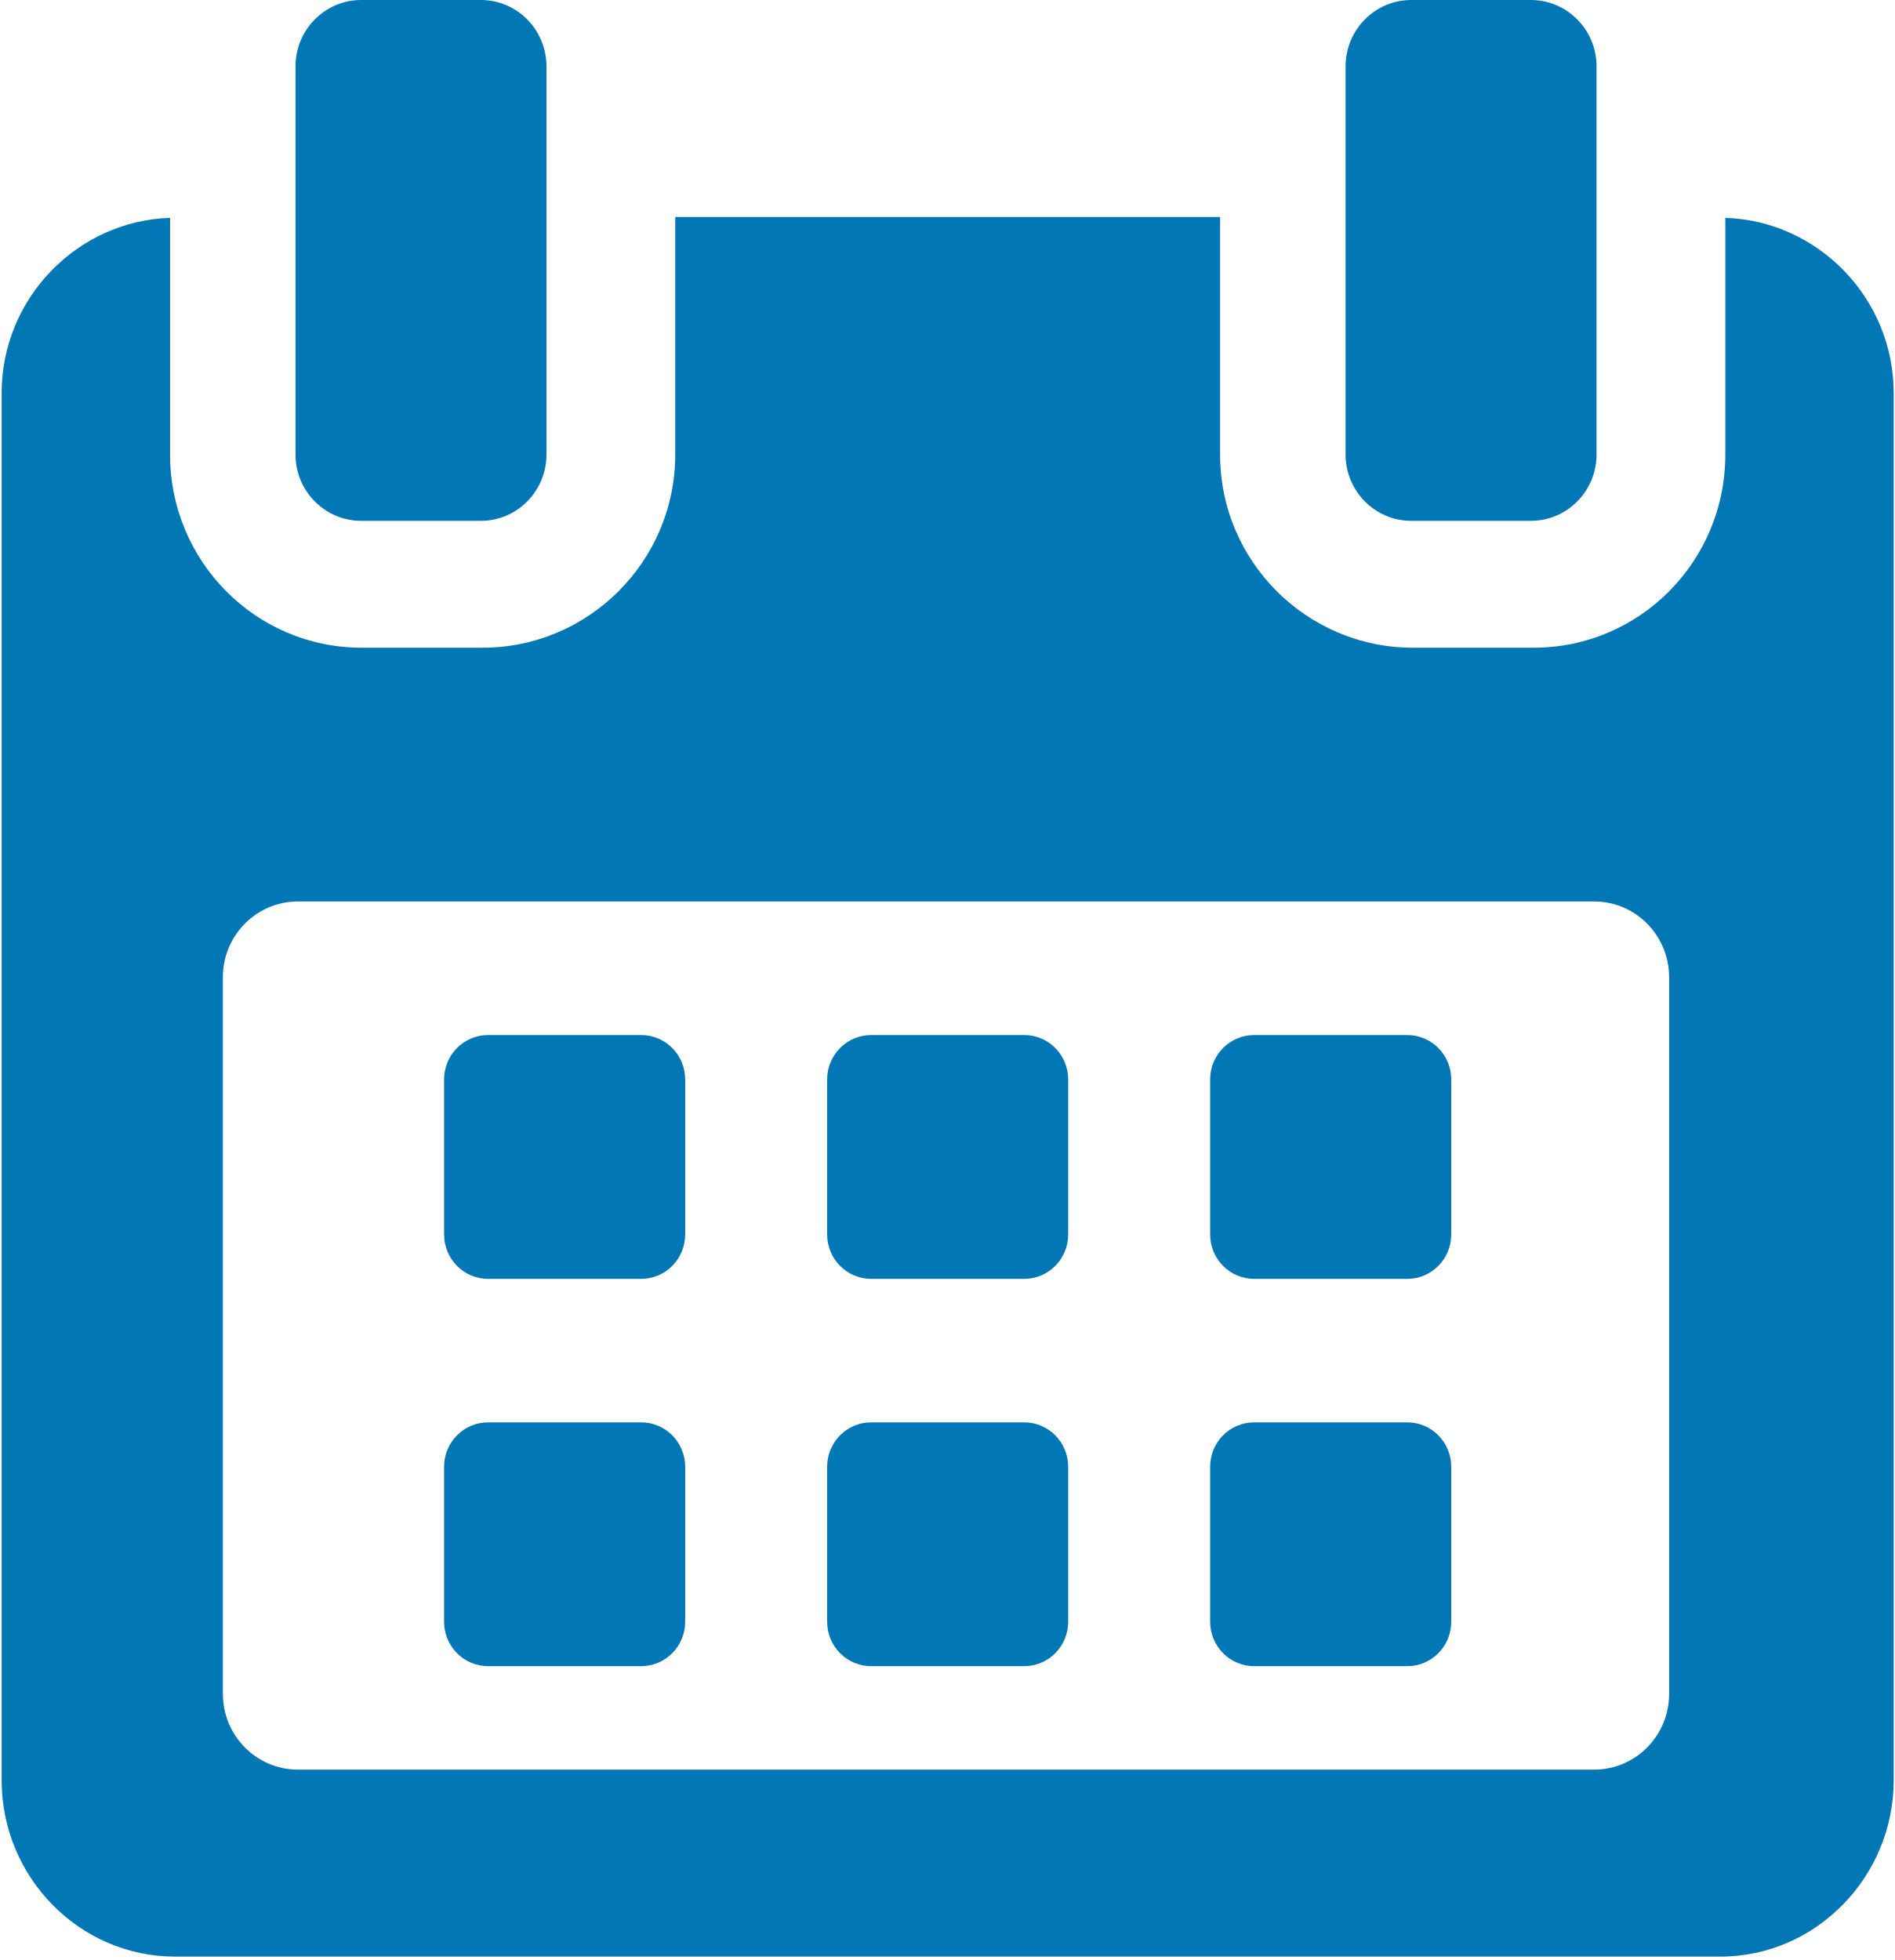
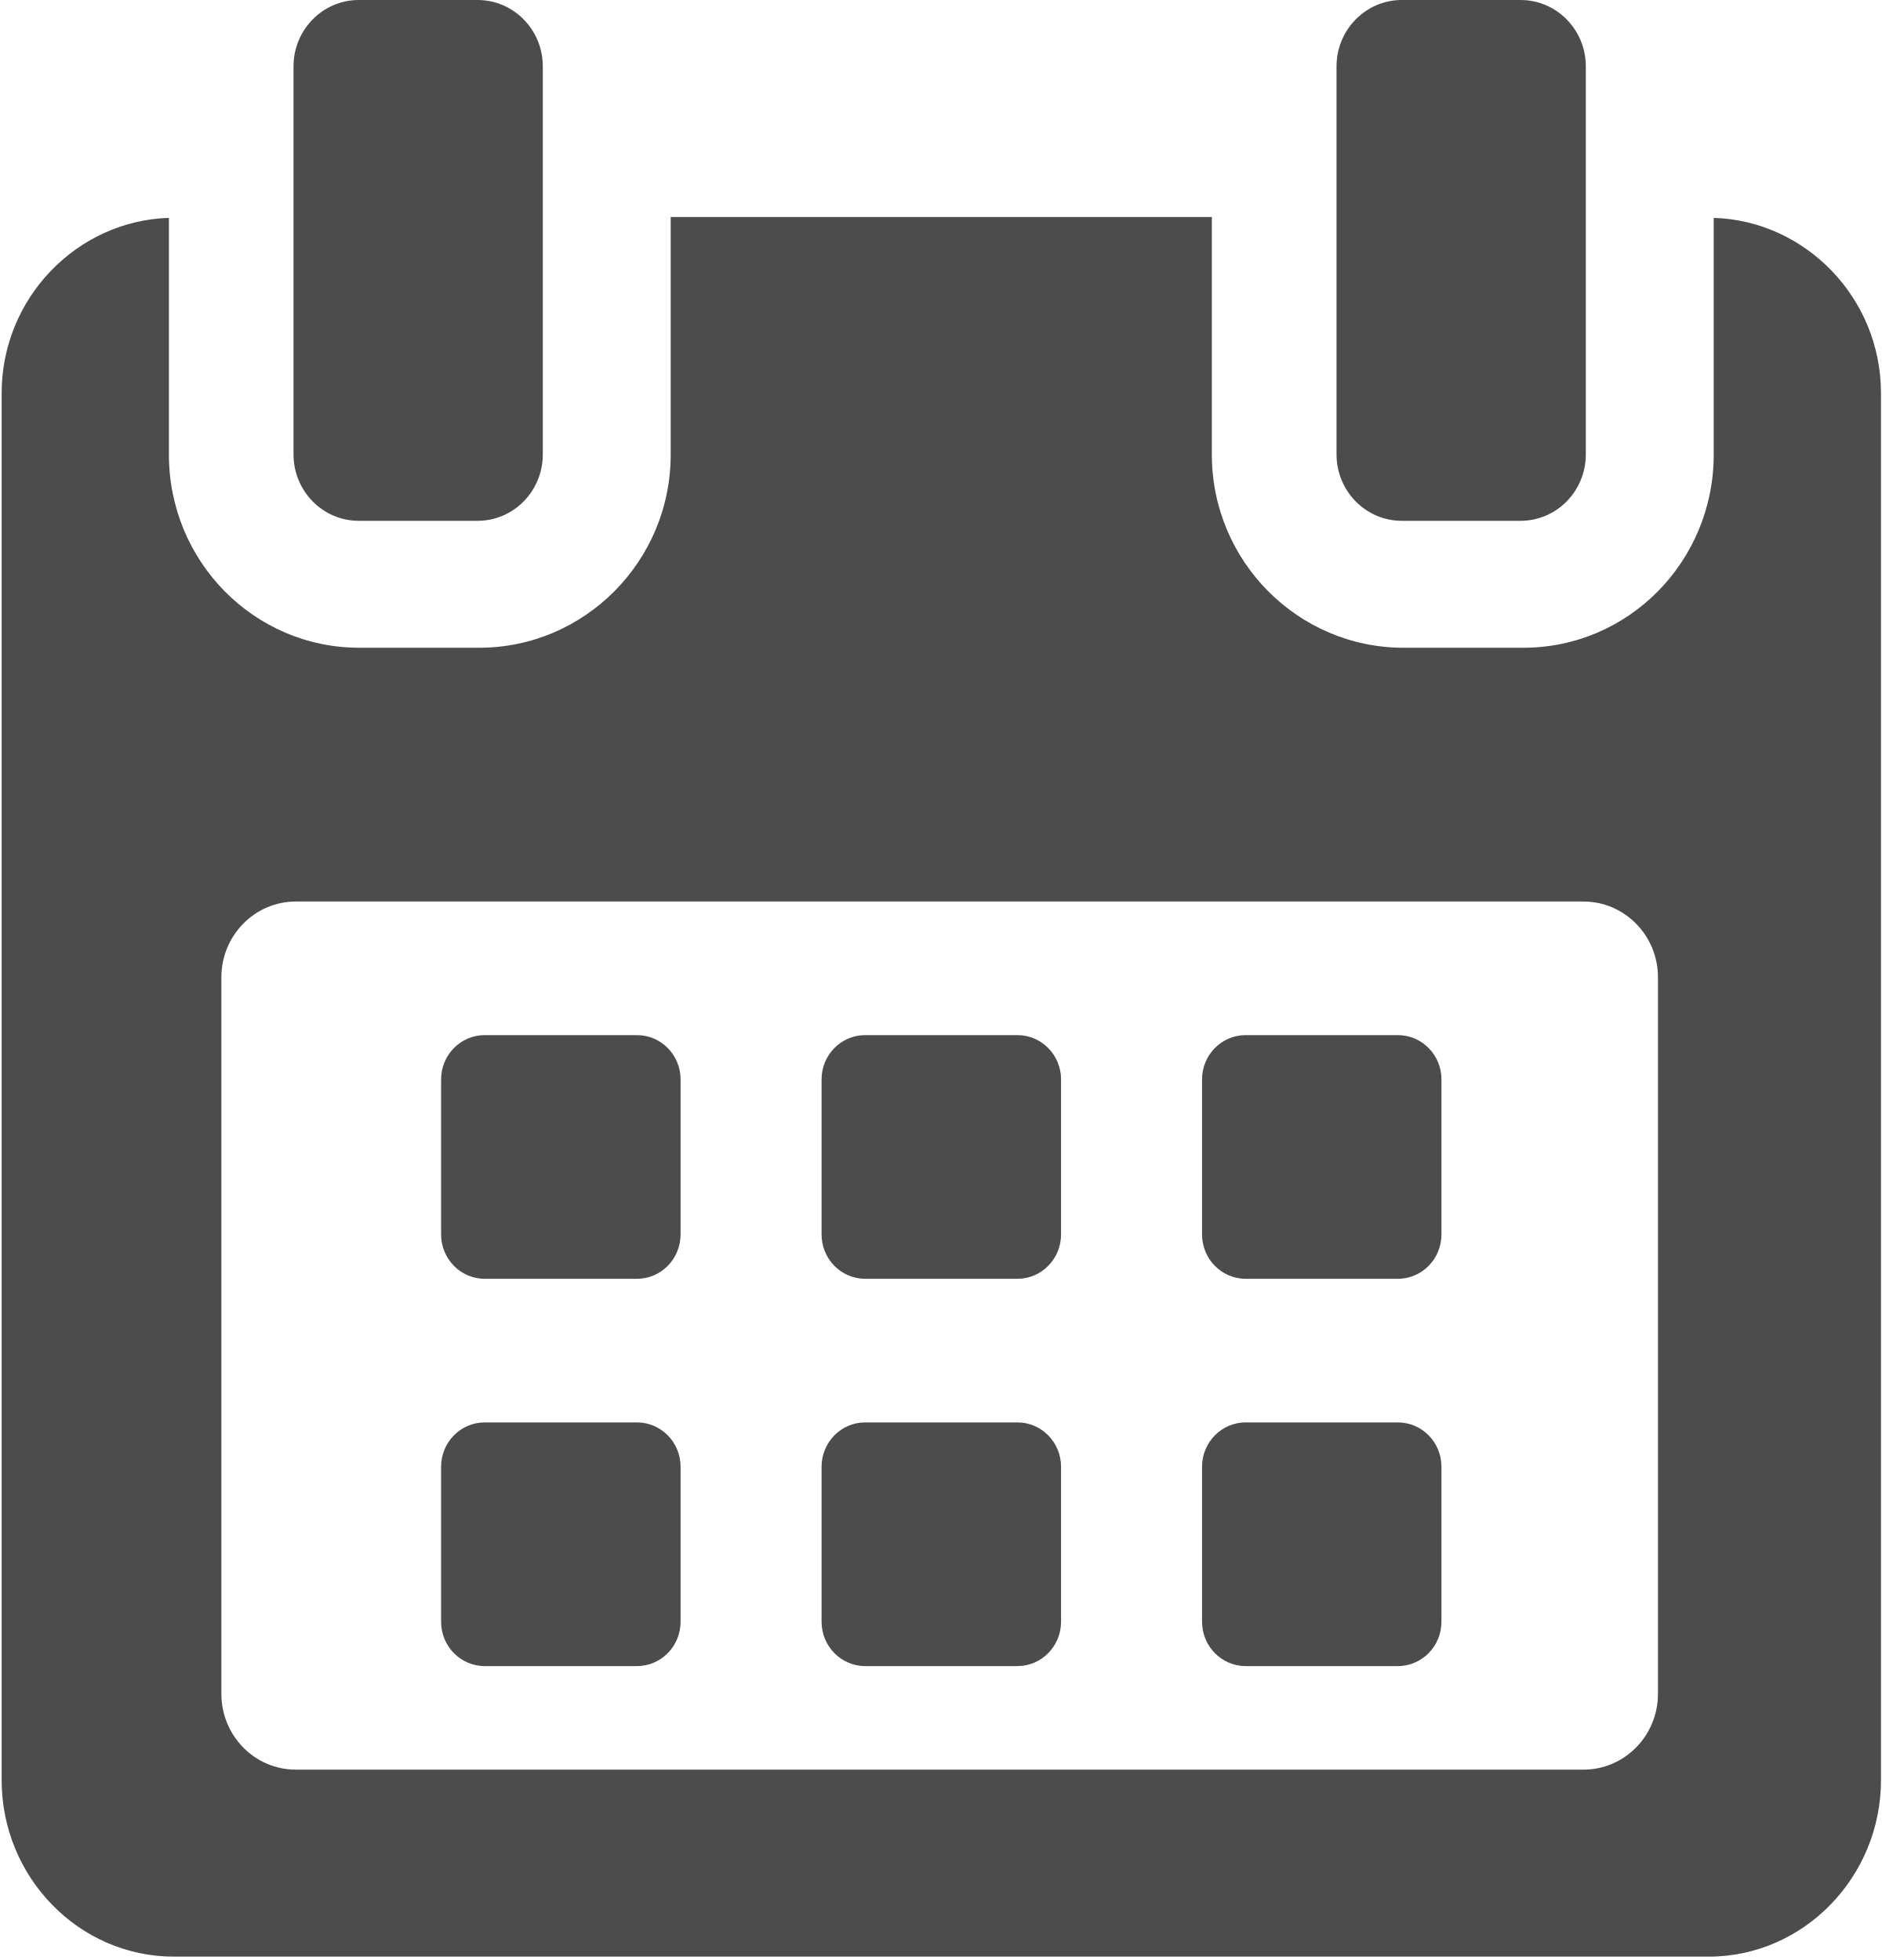
- <svg xmlns="http://www.w3.org/2000/svg" width="29px" height="30px" viewBox="0 0 29 30" version="1.1">
+ <svg xmlns="http://www.w3.org/2000/svg" width="24px" height="25px" viewBox="0 0 24 25" version="1.1">
  <defs />
  <g id="Page-1" stroke="none" stroke-width="1" fill="none" fill-rule="evenodd">
-     <g id="Group-6" fill="#0277B5" fill-rule="nonzero">
-       <path d="M10.487,16.522 C10.487,16.147 10.186,15.843 9.815,15.843 L7.469,15.843 C7.098,15.843 6.797,16.147 6.797,16.522 L6.797,18.894 C6.797,19.27 7.098,19.574 7.469,19.574 L9.815,19.574 C10.186,19.574 10.487,19.27 10.487,18.894 L10.487,16.522 Z" id="Shape" />
-       <path d="M16.349,16.522 C16.349,16.147 16.048,15.843 15.678,15.843 L13.332,15.843 C12.961,15.843 12.66,16.147 12.66,16.522 L12.66,18.894 C12.66,19.27 12.961,19.574 13.332,19.574 L15.678,19.574 C16.048,19.574 16.349,19.27 16.349,18.894 L16.349,16.522 Z" id="Shape" />
-       <path d="M22.212,16.522 C22.212,16.147 21.911,15.843 21.54,15.843 L19.194,15.843 C18.823,15.843 18.522,16.147 18.522,16.522 L18.522,18.894 C18.522,19.27 18.823,19.574 19.194,19.574 L21.54,19.574 C21.911,19.574 22.212,19.27 22.212,18.894 L22.212,16.522 Z" id="Shape" />
-       <path d="M10.487,22.451 C10.487,22.075 10.186,21.771 9.815,21.771 L7.469,21.771 C7.098,21.771 6.797,22.075 6.797,22.451 L6.797,24.822 C6.797,25.198 7.098,25.502 7.469,25.502 L9.815,25.502 C10.186,25.502 10.487,25.198 10.487,24.822 L10.487,22.451 Z" id="Shape" />
-       <path d="M16.349,22.451 C16.349,22.075 16.048,21.771 15.678,21.771 L13.332,21.771 C12.961,21.771 12.66,22.075 12.66,22.451 L12.66,24.822 C12.66,25.198 12.961,25.502 13.332,25.502 L15.678,25.502 C16.048,25.502 16.349,25.198 16.349,24.822 L16.349,22.451 Z" id="Shape" />
-       <path d="M22.212,22.451 C22.212,22.075 21.911,21.771 21.541,21.771 L19.194,21.771 C18.823,21.771 18.522,22.075 18.522,22.451 L18.522,24.822 C18.522,25.198 18.823,25.502 19.194,25.502 L21.541,25.502 C21.911,25.502 22.212,25.198 22.212,24.822 L22.212,22.451 Z" id="Shape" />
-       <path d="M26.407,3.335 L26.407,6.957 C26.407,8.595 25.093,9.914 23.474,9.914 L21.624,9.914 C20.005,9.914 18.674,8.595 18.674,6.957 L18.674,3.322 L10.335,3.322 L10.335,6.957 C10.335,8.595 9.004,9.914 7.386,9.914 L5.535,9.914 C3.916,9.914 2.603,8.595 2.603,6.957 L2.603,3.335 C1.188,3.378 0.025,4.562 0.025,6.017 L0.025,27.248 C0.025,28.73 1.213,29.948 2.68,29.948 L26.33,29.948 C27.794,29.948 28.984,28.728 28.984,27.248 L28.984,6.017 C28.984,4.562 27.822,3.378 26.407,3.335 Z M25.547,25.926 C25.547,26.566 25.034,27.086 24.4,27.086 L4.559,27.086 C3.925,27.086 3.411,26.566 3.411,25.926 L3.411,14.959 C3.411,14.318 3.925,13.798 4.559,13.798 L24.4,13.798 C25.034,13.798 25.547,14.318 25.547,14.959 L25.547,25.926 Z" id="Shape" />
-       <path d="M5.529,7.972 L7.359,7.972 C7.914,7.972 8.364,7.517 8.364,6.956 L8.364,1.017 C8.364,0.455 7.914,0 7.359,0 L5.529,0 C4.973,0 4.523,0.455 4.523,1.017 L4.523,6.956 C4.523,7.517 4.973,7.972 5.529,7.972 Z" id="Shape" />
-       <path d="M21.6,7.972 L23.43,7.972 C23.985,7.972 24.436,7.517 24.436,6.956 L24.436,1.017 C24.436,0.455 23.985,0 23.43,0 L21.6,0 C21.045,0 20.595,0.455 20.595,1.017 L20.595,6.956 C20.595,7.517 21.045,7.972 21.6,7.972 Z" id="Shape" />
+     <g id="Group-9" fill="#4C4C4C" fill-rule="nonzero">
+       <path d="M8.679,13.768 C8.679,13.456 8.43,13.203 8.123,13.203 L6.181,13.203 C5.874,13.203 5.625,13.456 5.625,13.768 L5.625,15.745 C5.625,16.058 5.874,16.311 6.181,16.311 L8.123,16.311 C8.43,16.311 8.679,16.058 8.679,15.745 L8.679,13.768 Z" id="Shape" />
+       <path d="M13.531,13.768 C13.531,13.456 13.281,13.203 12.975,13.203 L11.033,13.203 C10.726,13.203 10.477,13.456 10.477,13.768 L10.477,15.745 C10.477,16.058 10.726,16.311 11.033,16.311 L12.975,16.311 C13.281,16.311 13.531,16.058 13.531,15.745 L13.531,13.768 Z" id="Shape" />
+       <path d="M18.382,13.768 C18.382,13.456 18.133,13.203 17.826,13.203 L15.885,13.203 C15.578,13.203 15.329,13.456 15.329,13.768 L15.329,15.745 C15.329,16.058 15.578,16.311 15.885,16.311 L17.826,16.311 C18.133,16.311 18.382,16.058 18.382,15.745 L18.382,13.768 Z" id="Shape" />
+       <path d="M8.679,18.709 C8.679,18.396 8.43,18.143 8.123,18.143 L6.181,18.143 C5.874,18.143 5.625,18.396 5.625,18.709 L5.625,20.685 C5.625,20.998 5.874,21.251 6.181,21.251 L8.123,21.251 C8.43,21.251 8.679,20.998 8.679,20.685 L8.679,18.709 Z" id="Shape" />
+       <path d="M13.531,18.709 C13.531,18.396 13.281,18.143 12.975,18.143 L11.033,18.143 C10.726,18.143 10.477,18.396 10.477,18.709 L10.477,20.685 C10.477,20.998 10.726,21.251 11.033,21.251 L12.975,21.251 C13.281,21.251 13.531,20.998 13.531,20.685 L13.531,18.709 Z" id="Shape" />
+       <path d="M18.382,18.709 C18.382,18.396 18.133,18.143 17.827,18.143 L15.885,18.143 C15.578,18.143 15.329,18.396 15.329,18.709 L15.329,20.685 C15.329,20.998 15.578,21.251 15.885,21.251 L17.827,21.251 C18.133,21.251 18.382,20.998 18.382,20.685 L18.382,18.709 Z" id="Shape" />
+       <path d="M21.854,2.779 L21.854,5.798 C21.854,7.162 20.767,8.262 19.427,8.262 L17.896,8.262 C16.556,8.262 15.454,7.162 15.454,5.798 L15.454,2.768 L8.553,2.768 L8.553,5.798 C8.553,7.162 7.452,8.262 6.112,8.262 L4.581,8.262 C3.241,8.262 2.154,7.162 2.154,5.798 L2.154,2.779 C0.983,2.815 0.021,3.801 0.021,5.014 L0.021,22.706 C0.021,23.942 1.004,24.957 2.218,24.957 L21.79,24.957 C23.002,24.957 23.987,23.94 23.987,22.706 L23.987,5.014 C23.987,3.801 23.025,2.815 21.854,2.779 Z M21.143,21.605 C21.143,22.139 20.717,22.572 20.193,22.572 L3.773,22.572 C3.248,22.572 2.823,22.139 2.823,21.605 L2.823,12.466 C2.823,11.932 3.248,11.499 3.773,11.499 L20.193,11.499 C20.717,11.499 21.143,11.932 21.143,12.466 L21.143,21.605 Z" id="Shape" />
+       <path d="M4.575,6.643 L6.09,6.643 C6.55,6.643 6.922,6.264 6.922,5.796 L6.922,0.847 C6.922,0.379 6.55,0 6.09,0 L4.575,0 C4.116,0 3.743,0.379 3.743,0.847 L3.743,5.796 C3.743,6.264 4.116,6.643 4.575,6.643 Z" id="Shape" />
+       <path d="M17.876,6.643 L19.391,6.643 C19.85,6.643 20.223,6.264 20.223,5.796 L20.223,0.847 C20.223,0.379 19.85,0 19.391,0 L17.876,0 C17.417,0 17.044,0.379 17.044,0.847 L17.044,5.796 C17.044,6.264 17.417,6.643 17.876,6.643 Z" id="Shape" />
    </g>
  </g>
</svg>
